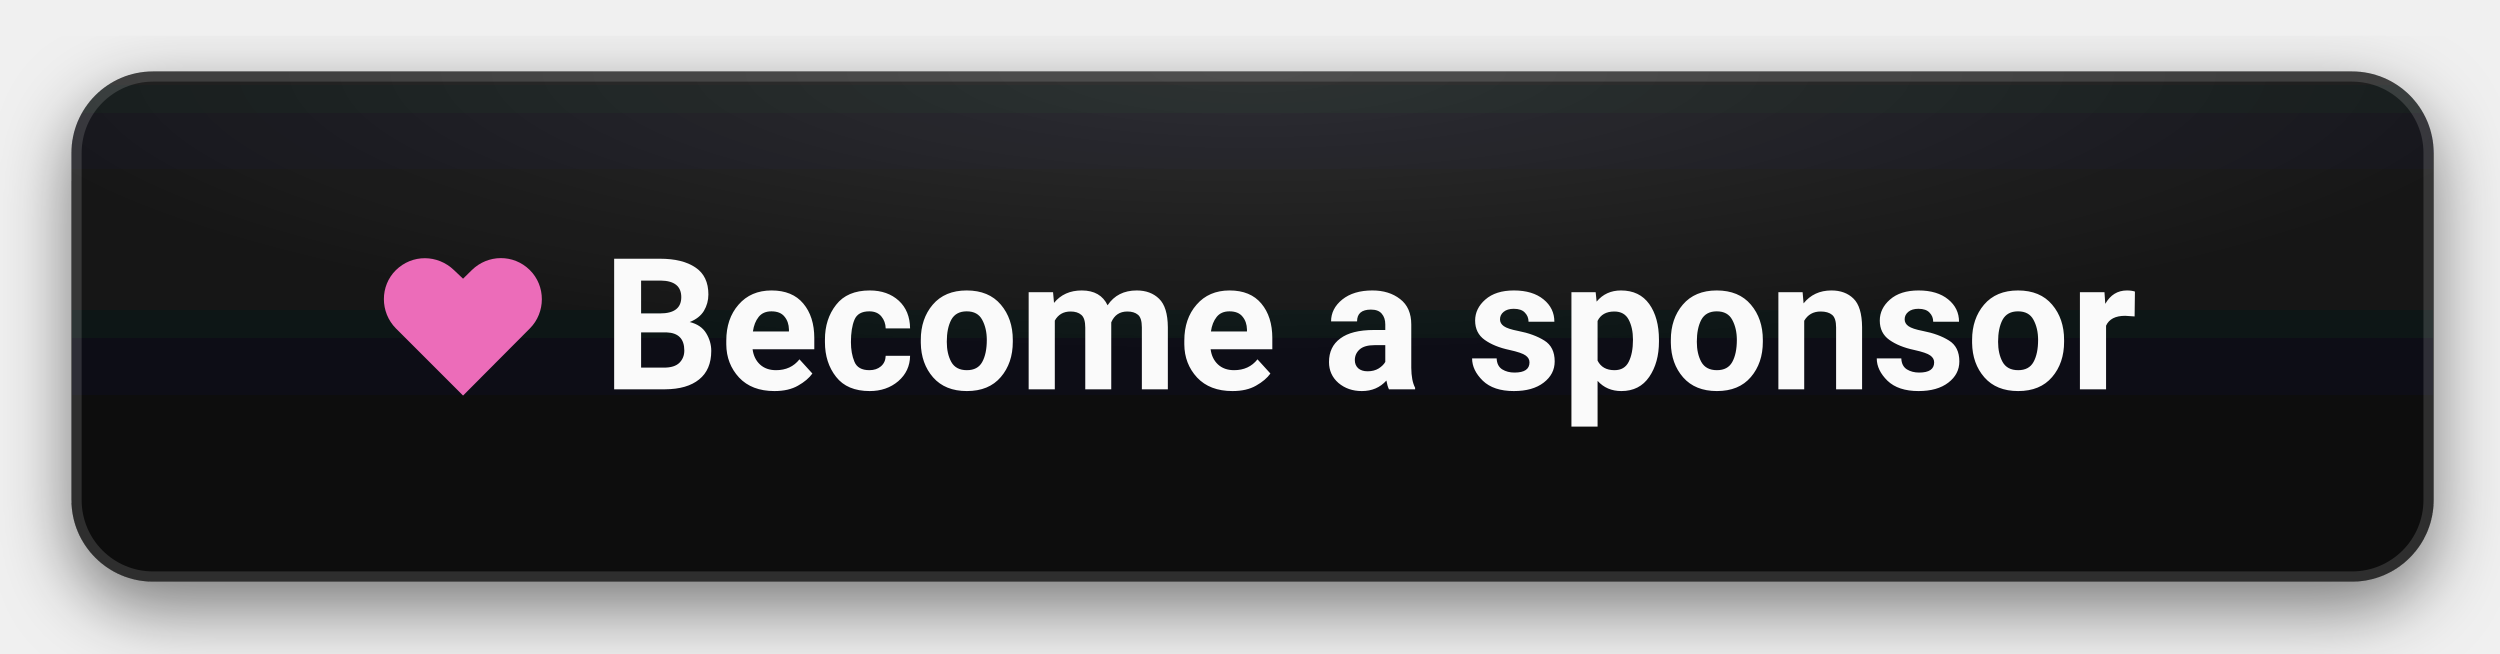
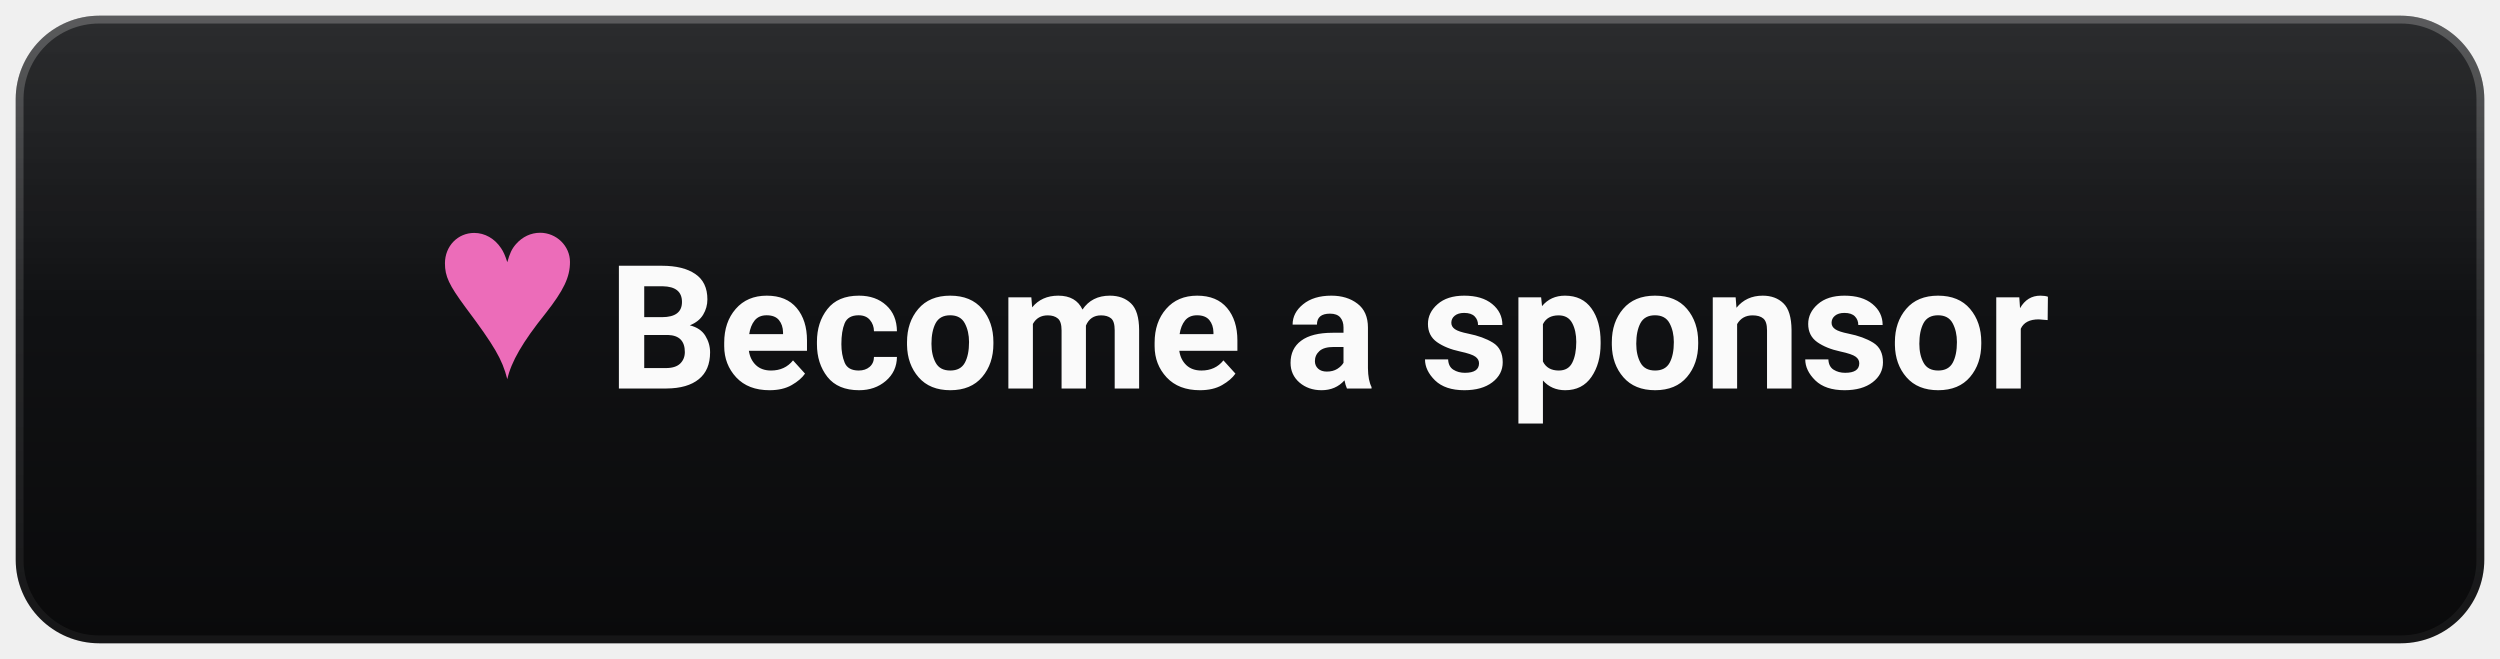
- <svg xmlns="http://www.w3.org/2000/svg" width="245" height="64" viewBox="0 0 245 64">
+ <svg xmlns="http://www.w3.org/2000/svg" width="478" height="126" viewBox="0 0 478 126">
  <defs>
    <linearGradient id="bg" x1="0" y1="0" x2="0" y2="1">
-       <stop offset="0" stop-color="#1a1b1d" />
-       <stop offset="0.55" stop-color="#101113" />
+       <stop offset="0" stop-color="#1c1d1f" />
+       <stop offset="0.5" stop-color="#101113" />
      <stop offset="1" stop-color="#0a0a0b" />
    </linearGradient>
-     <radialGradient id="gloss" cx="0.5" cy="0" r="0.85">
-       <stop offset="0" stop-color="#ffffff" stop-opacity="0.10" />
-       <stop offset="0.65" stop-color="#ffffff" stop-opacity="0" />
-     </radialGradient>
-     <filter id="sh" x="-12%" y="-12%" width="124%" height="148%">
-       <feDropShadow dx="0" dy="2.5" stdDeviation="3.5" flood-color="#000000" flood-opacity="0.5" />
-     </filter>
+     <linearGradient id="gloss" x1="0" y1="0" x2="0" y2="1">
+       <stop offset="0" stop-color="#ffffff" stop-opacity="0.07" />
+       <stop offset="0.45" stop-color="#ffffff" stop-opacity="0" />
+     </linearGradient>
+     <linearGradient id="rim" x1="0" y1="0" x2="0" y2="1">
+       <stop offset="0" stop-color="#ffffff" stop-opacity="0.22" />
+       <stop offset="0.5" stop-color="#ffffff" stop-opacity="0.10" />
+       <stop offset="1" stop-color="#ffffff" stop-opacity="0.05" />
+     </linearGradient>
  </defs>
-   <g filter="url(#sh)">
-     <rect x="7" y="7" width="231.5" height="50" rx="8" fill="url(#bg)" />
-   </g>
-   <rect x="7" y="7" width="231.5" height="50" rx="8" fill="url(#gloss)" />
-   <rect x="7.5" y="7.5" width="230.5" height="49" rx="7.5" fill="none" stroke="#ffffff" stroke-opacity="0.14" stroke-width="1" />
-   <text x="122.8" y="32.0" text-anchor="middle" dominant-baseline="central" font-family="ui-sans-serif,-apple-system,Segoe UI,Roboto,sans-serif" font-size="18" font-weight="600" fill="#fafafa">
-     <tspan fill="#ec6cb9">♥</tspan>  Become a sponsor</text>
+   <rect x="3" y="3" width="472.0" height="120" rx="16" fill="url(#bg)" />
+   <rect x="3" y="3" width="472.0" height="120" rx="16" fill="url(#gloss)" />
+   <rect x="3.75" y="3.75" width="470.5" height="118.5" rx="15.2" fill="none" stroke="url(#rim)" stroke-width="1.5" />
+   <text x="239.0" y="63.0" text-anchor="middle" dominant-baseline="central" font-family="ui-sans-serif,-apple-system,Segoe UI,Roboto,Helvetica,Arial,sans-serif" font-size="33" font-weight="600" fill="#fafafa">
+     <tspan fill="#ec6cb9" font-size="37">♥</tspan>  Become a sponsor</text>
</svg>
